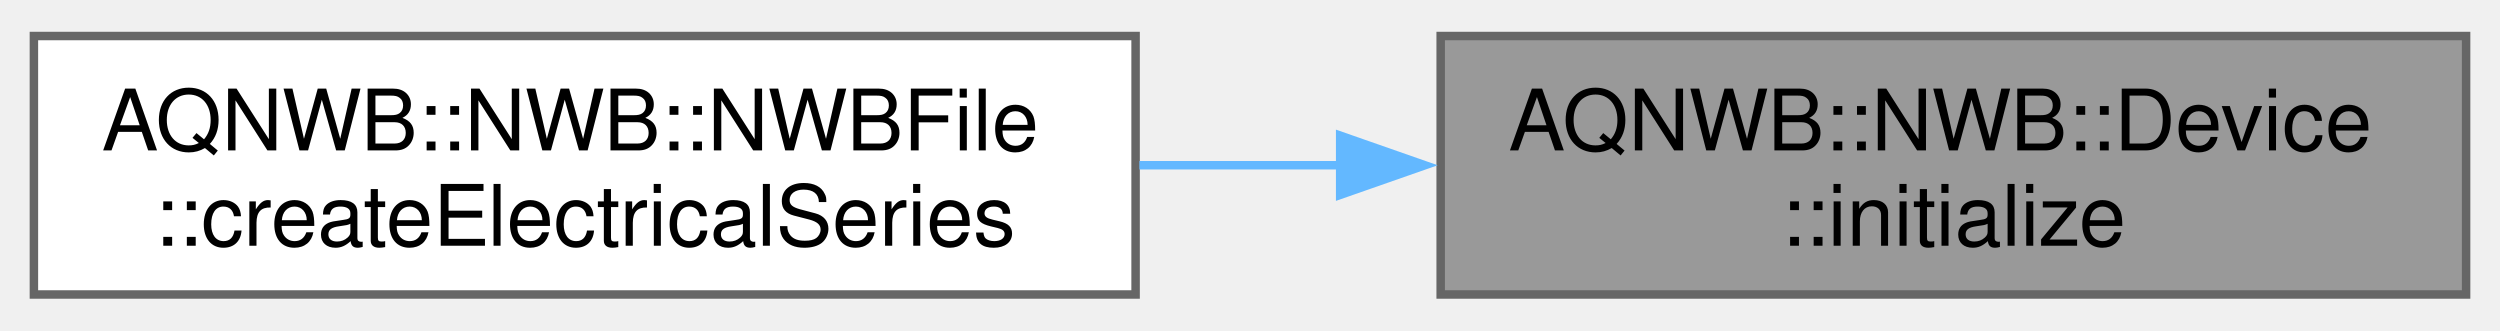
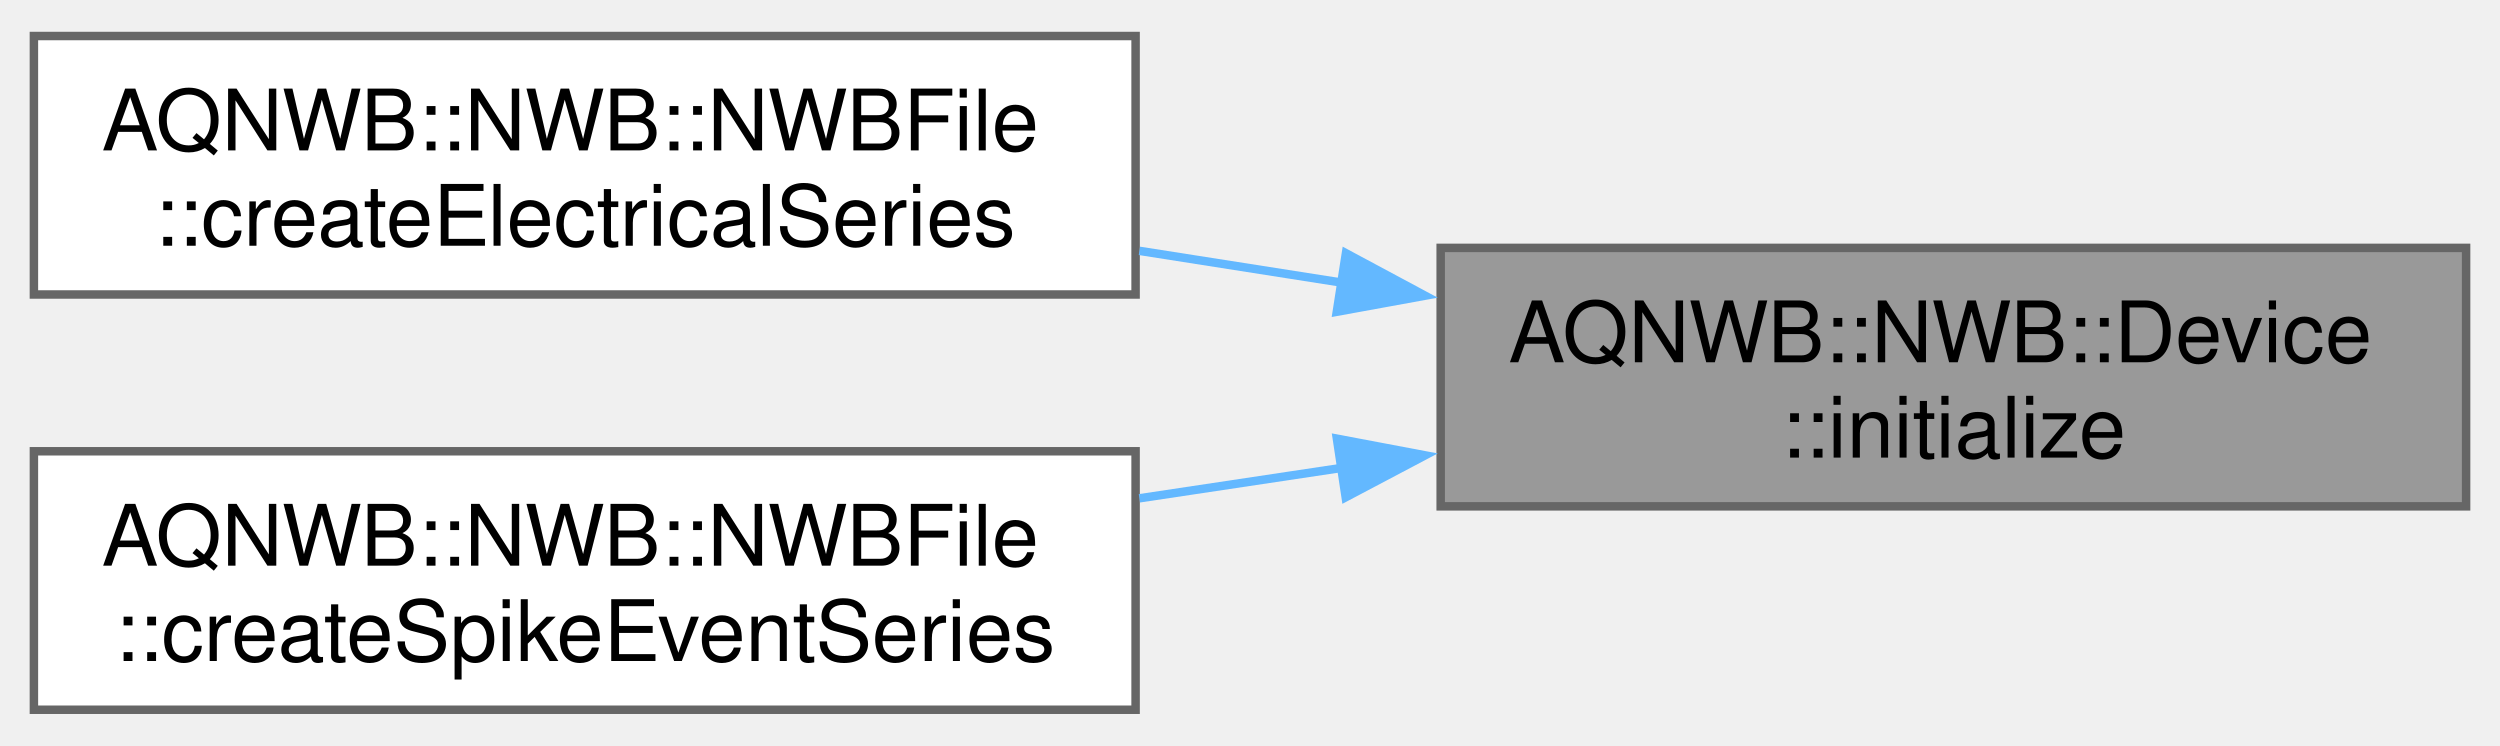
- <svg xmlns="http://www.w3.org/2000/svg" xmlns:xlink="http://www.w3.org/1999/xlink" width="295pt" height="39pt" viewBox="0.00 0.00 295.00 38.50">
-   <g id="graph0" class="graph" transform="scale(1 1) rotate(0) translate(4 34.5)">
+ <svg xmlns="http://www.w3.org/2000/svg" xmlns:xlink="http://www.w3.org/1999/xlink" width="295pt" height="88pt" viewBox="0.00 0.00 295.00 87.50">
+   <g id="graph0" class="graph" transform="scale(1 1) rotate(0) translate(4 83.5)">
    <g id="Node000001" class="node">
      <g id="a_Node000001">
        <a xlink:title="Initializes the device by creating NWB related attributes and writing the manufactor and description ...">
-           <polygon fill="#999999" stroke="#666666" points="287,-30.5 166,-30.5 166,0 287,0 287,-30.5" />
-           <text text-anchor="start" x="174" y="-17" font-family="Helvetica,sans-Serif" font-size="10.00">AQNWB::NWB::Device</text>
-           <text text-anchor="middle" x="226.5" y="-5.75" font-family="Helvetica,sans-Serif" font-size="10.00">::initialize</text>
+           <polygon fill="#999999" stroke="#666666" points="287,-54.5 166,-54.5 166,-24 287,-24 287,-54.5" />
+           <text text-anchor="start" x="174" y="-41" font-family="Helvetica,sans-Serif" font-size="10.00">AQNWB::NWB::Device</text>
+           <text text-anchor="middle" x="226.5" y="-29.75" font-family="Helvetica,sans-Serif" font-size="10.00">::initialize</text>
        </a>
      </g>
    </g>
    <g id="Node000002" class="node">
      <g id="a_Node000002">
-         <a xlink:href="class_a_q_n_w_b_1_1_n_w_b_1_1_n_w_b_file.html#ae0f515c91174c210a7aaad32a14c4f10" target="_top" xlink:title="Create ElectricalSeries objects to record data into. Created objects are stored in recordingContainer...">
-           <polygon fill="white" stroke="#666666" points="130,-30.5 0,-30.5 0,0 130,0 130,-30.5" />
-           <text text-anchor="start" x="8" y="-17" font-family="Helvetica,sans-Serif" font-size="10.00">AQNWB::NWB::NWBFile</text>
-           <text text-anchor="middle" x="65" y="-5.75" font-family="Helvetica,sans-Serif" font-size="10.00">::createElectricalSeries</text>
+         <a xlink:href="class_a_q_n_w_b_1_1_n_w_b_1_1_n_w_b_file.html#a5cb71b4353e1d5d764a6f5cf02a53981" target="_top" xlink:title="Create ElectricalSeries objects to record data into. Created objects are stored in recordingContainer...">
+           <polygon fill="white" stroke="#666666" points="130,-79.5 0,-79.5 0,-49 130,-49 130,-79.5" />
+           <text text-anchor="start" x="8" y="-66" font-family="Helvetica,sans-Serif" font-size="10.00">AQNWB::NWB::NWBFile</text>
+           <text text-anchor="middle" x="65" y="-54.75" font-family="Helvetica,sans-Serif" font-size="10.00">::createElectricalSeries</text>
        </a>
      </g>
    </g>
    <g id="edge1_Node000001_Node000002" class="edge">
      <g id="a_edge1_Node000001_Node000002">
        <a xlink:title=" ">
-           <path fill="none" stroke="#63b8ff" d="M154.19,-15.25C146.28,-15.25 138.27,-15.25 130.45,-15.25" />
-           <polygon fill="#63b8ff" stroke="#63b8ff" points="154.14,-18.75 164.14,-15.25 154.14,-11.75 154.14,-18.75" />
+           <path fill="none" stroke="#63b8ff" d="M154.46,-50.38C146.47,-51.64 138.36,-52.91 130.45,-54.15" />
+           <polygon fill="#63b8ff" stroke="#63b8ff" points="154.82,-53.87 164.16,-48.86 153.74,-46.96 154.82,-53.87" />
+         </a>
+       </g>
+     </g>
+     <g id="Node000003" class="node">
+       <g id="a_Node000003">
+         <a xlink:href="class_a_q_n_w_b_1_1_n_w_b_1_1_n_w_b_file.html#a109f4656270a194464ac9287bc4f0b6c" target="_top" xlink:title="Create SpikeEventSeries objects to record data into. Created objects are stored in recordingContainer...">
+           <polygon fill="white" stroke="#666666" points="130,-30.5 0,-30.5 0,0 130,0 130,-30.5" />
+           <text text-anchor="start" x="8" y="-17" font-family="Helvetica,sans-Serif" font-size="10.00">AQNWB::NWB::NWBFile</text>
+           <text text-anchor="middle" x="65" y="-5.75" font-family="Helvetica,sans-Serif" font-size="10.00">::createSpikeEventSeries</text>
+         </a>
+       </g>
+     </g>
+     <g id="edge2_Node000001_Node000003" class="edge">
+       <g id="a_edge2_Node000001_Node000003">
+         <a xlink:title=" ">
+           <path fill="none" stroke="#63b8ff" d="M154.46,-28.56C146.47,-27.36 138.36,-26.14 130.45,-24.95" />
+           <polygon fill="#63b8ff" stroke="#63b8ff" points="153.75,-31.99 164.16,-30.02 154.79,-25.07 153.75,-31.99" />
        </a>
      </g>
    </g>
  </g>
</svg>
